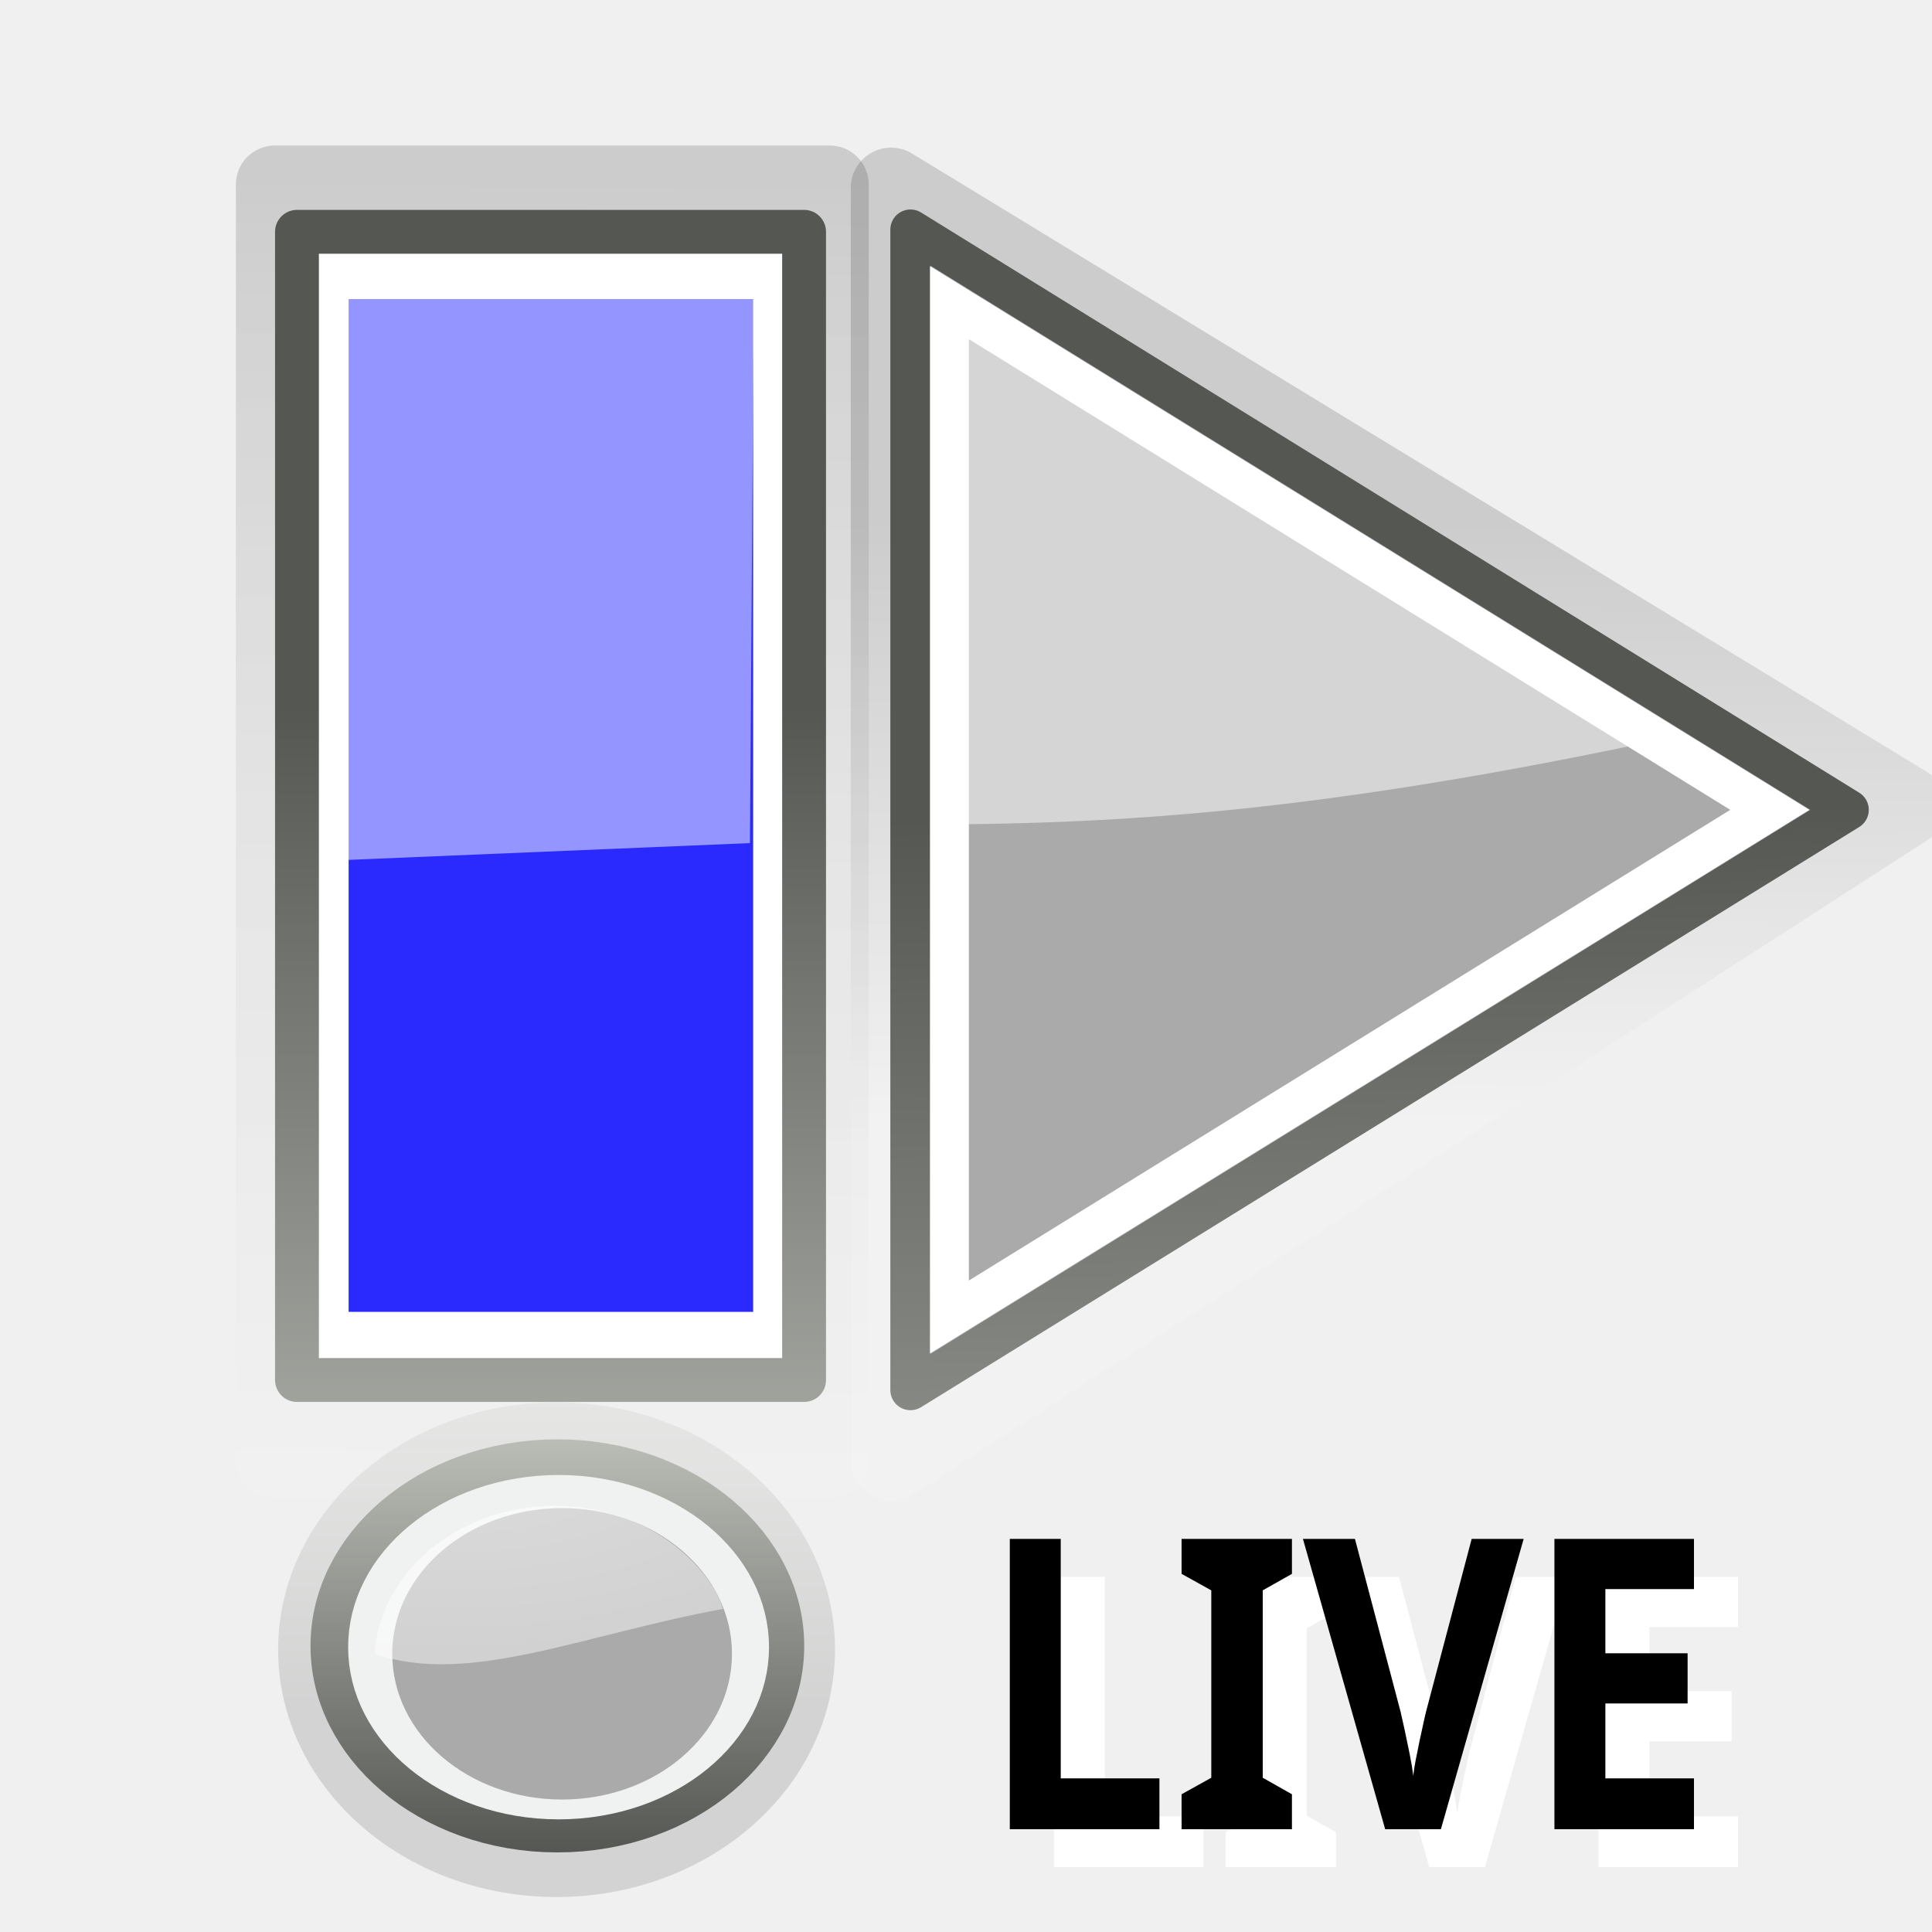
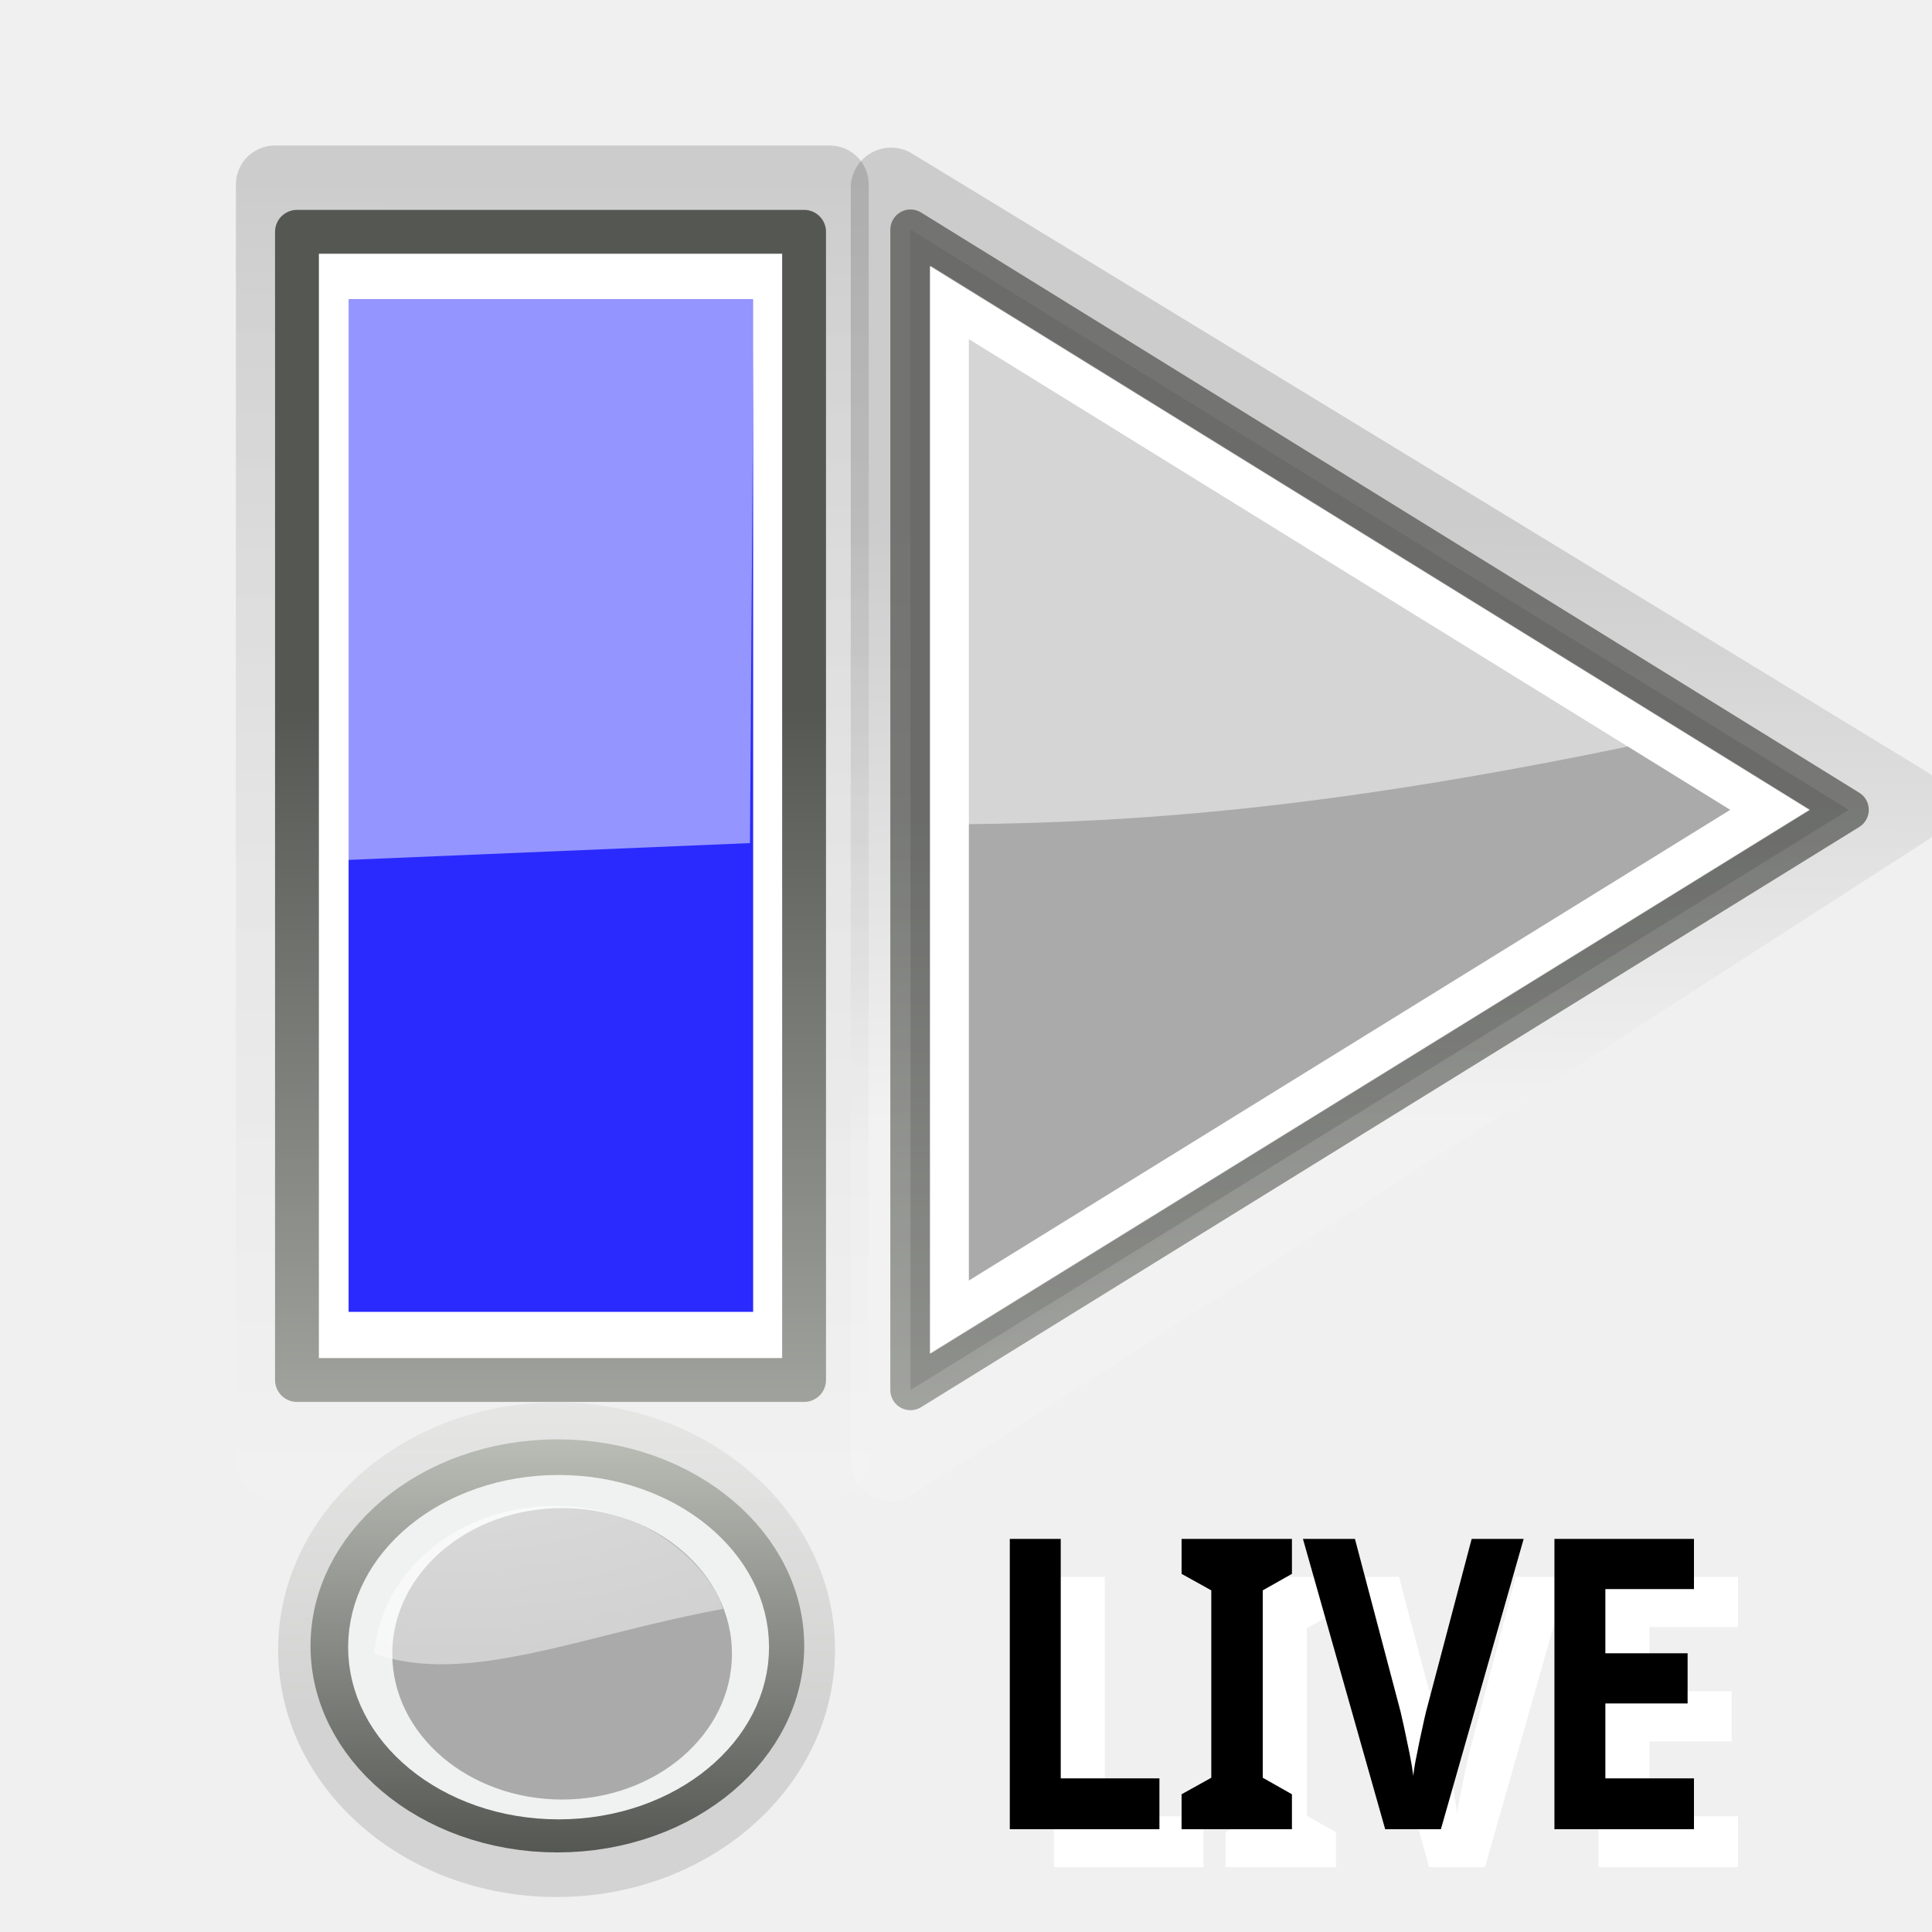
<svg xmlns="http://www.w3.org/2000/svg" xmlns:xlink="http://www.w3.org/1999/xlink" width="52" height="52" id="svg1307" version="1.0">
  <defs id="defs1309">
    <radialGradient xlink:href="#linearGradient3340" id="radialGradient4146" gradientUnits="userSpaceOnUse" gradientTransform="matrix(0.72965,0,0,0.425187,-2.361144,36.38301)" cx="21.929" cy="-3.218" fx="21.929" fy="-3.218" r="13" />
    <linearGradient xlink:href="#linearGradient5075" id="linearGradient2138" gradientUnits="userSpaceOnUse" x1="5.565" y1="22" x2="39.435" y2="22" />
    <radialGradient xlink:href="#linearGradient2257" id="radialGradient2134" gradientUnits="userSpaceOnUse" gradientTransform="matrix(2.365562,0,0,2.202845,-30.72517,-34.23996)" cx="22.5" cy="28.116" fx="22.5" fy="28.116" r="14.538" />
    <radialGradient xlink:href="#linearGradient3340" id="radialGradient13030" gradientUnits="userSpaceOnUse" gradientTransform="matrix(0.95335,0,0,0.55691,-12.89323,38.24843)" cx="21.929" cy="-3.218" fx="21.929" fy="-3.218" r="13" />
    <linearGradient id="linearGradient10086">
      <stop style="stop-color:white;stop-opacity:1;" offset="0" id="stop10088" />
      <stop style="stop-color:white;stop-opacity:0;" offset="1" id="stop10090" />
    </linearGradient>
    <linearGradient id="linearGradient3837">
      <stop style="stop-color:#000000;stop-opacity:1;" offset="0" id="stop3839" />
      <stop style="stop-color:#ffffff;stop-opacity:0.784;" offset="1" id="stop3841" />
    </linearGradient>
    <linearGradient id="linearGradient2257">
      <stop style="stop-color:#8bb3aa;stop-opacity:1;" offset="0" id="stop2259" />
      <stop style="stop-color:#cc0000" offset="1" id="stop2261" />
    </linearGradient>
    <linearGradient id="linearGradient2817">
      <stop style="stop-color:#000000;stop-opacity:1;" offset="0" id="stop2819" />
      <stop style="stop-color:#ffffff;stop-opacity:0.485;" offset="1" id="stop2821" />
    </linearGradient>
    <linearGradient id="linearGradient2697">
      <stop id="stop2699" offset="0" style="stop-color:#babdb6" />
      <stop id="stop2701" offset="1" style="stop-color:#555753" />
    </linearGradient>
    <linearGradient id="linearGradient2684">
      <stop id="stop2686" offset="0" style="stop-color:#ffffff;stop-opacity:1;" />
      <stop id="stop2688" offset="1" style="stop-color:#000000;stop-opacity:1;" />
    </linearGradient>
    <linearGradient id="linearGradient2584">
      <stop style="stop-color:#000000;stop-opacity:1;" offset="0" id="stop2586" />
      <stop style="stop-color:#ffffff;stop-opacity:0;" offset="1" id="stop2588" />
    </linearGradient>
    <linearGradient id="linearGradient5075">
      <stop style="stop-color:#babdb6;stop-opacity:1;" offset="0" id="stop5077" />
      <stop style="stop-color:#555753;stop-opacity:1;" offset="1" id="stop5079" />
    </linearGradient>
    <linearGradient id="linearGradient3340">
      <stop style="stop-color:#ffffff;stop-opacity:1;" offset="0" id="stop3342" />
      <stop style="stop-color:#ffffff;stop-opacity:0.629;" offset="1" id="stop3344" />
    </linearGradient>
    <linearGradient xlink:href="#linearGradient2684" id="linearGradient1963" gradientUnits="userSpaceOnUse" gradientTransform="matrix(1.128181,0,0,1.128181,-46.57893,-89.00654)" x1="70.914" y1="101.742" x2="70.952" y2="88.924" />
    <linearGradient xlink:href="#linearGradient5075" id="linearGradient1965" gradientUnits="userSpaceOnUse" gradientTransform="translate(-37.58621,-76.7407)" x1="71.289" y1="124.117" x2="70.827" y2="95" />
    <linearGradient xlink:href="#linearGradient2817" id="linearGradient1967" gradientUnits="userSpaceOnUse" gradientTransform="matrix(1.791648,0,0,1.373511,-304.3662,-112.8156)" x1="174.834" y1="84.263" x2="174.745" y2="105.491" />
    <linearGradient xlink:href="#linearGradient2697" id="linearGradient1969" gradientUnits="userSpaceOnUse" gradientTransform="matrix(1.5741,0,0,1.383967,-266.4513,-113.1585)" x1="169" y1="110.338" x2="169" y2="93.205" />
    <radialGradient xlink:href="#linearGradient2257" id="radialGradient1971" gradientUnits="userSpaceOnUse" gradientTransform="matrix(2.365562,0,0,2.202845,-30.72517,-34.23996)" cx="22.5" cy="28.116" fx="22.5" fy="28.116" r="14.538" />
    <linearGradient xlink:href="#linearGradient3837" id="linearGradient1973" gradientUnits="userSpaceOnUse" x1="21.702" y1="8.912" x2="21.816" y2="35.546" />
    <linearGradient xlink:href="#linearGradient5075" id="linearGradient1975" gradientUnits="userSpaceOnUse" x1="5.565" y1="22" x2="39.435" y2="22" />
    <radialGradient xlink:href="#linearGradient3340" id="radialGradient1977" gradientUnits="userSpaceOnUse" gradientTransform="matrix(2.510745,0,0,1.488682,-77.14183,24.78376)" cx="21.929" cy="-3.218" fx="21.929" fy="-3.218" r="13" />
    <linearGradient xlink:href="#linearGradient2684" id="linearGradient2387" gradientUnits="userSpaceOnUse" gradientTransform="matrix(1.128181,0,0,1.128181,-46.57893,-89.00654)" x1="70.914" y1="101.742" x2="70.952" y2="88.924" />
    <linearGradient xlink:href="#linearGradient5075" id="linearGradient2389" gradientUnits="userSpaceOnUse" gradientTransform="translate(-37.58621,-76.7407)" x1="71.289" y1="124.117" x2="70.827" y2="95" />
    <linearGradient xlink:href="#linearGradient2817" id="linearGradient2391" gradientUnits="userSpaceOnUse" gradientTransform="matrix(1.791648,0,0,1.373511,-304.3662,-112.8156)" x1="174.834" y1="84.263" x2="174.745" y2="105.491" />
    <linearGradient xlink:href="#linearGradient2697" id="linearGradient2393" gradientUnits="userSpaceOnUse" gradientTransform="matrix(1.5741,0,0,1.383967,-266.4513,-113.1585)" x1="169" y1="110.338" x2="169" y2="93.205" />
    <radialGradient xlink:href="#linearGradient2257" id="radialGradient2395" gradientUnits="userSpaceOnUse" gradientTransform="matrix(2.365562,0,0,2.202845,-30.72517,-34.23996)" cx="22.5" cy="28.116" fx="22.5" fy="28.116" r="14.538" />
    <linearGradient xlink:href="#linearGradient3837" id="linearGradient2397" gradientUnits="userSpaceOnUse" x1="21.702" y1="8.912" x2="21.816" y2="35.546" />
    <linearGradient xlink:href="#linearGradient5075" id="linearGradient2399" gradientUnits="userSpaceOnUse" x1="5.565" y1="22" x2="39.435" y2="22" />
    <linearGradient xlink:href="#linearGradient2684" id="linearGradient2033" gradientUnits="userSpaceOnUse" gradientTransform="matrix(1.128181,0,0,1.128181,-46.57893,-89.00654)" x1="70.914" y1="101.742" x2="70.952" y2="88.924" />
    <linearGradient xlink:href="#linearGradient5075" id="linearGradient2035" gradientUnits="userSpaceOnUse" gradientTransform="translate(-37.58621,-76.7407)" x1="71.289" y1="124.117" x2="70.827" y2="95" />
    <linearGradient xlink:href="#linearGradient2817" id="linearGradient2037" gradientUnits="userSpaceOnUse" gradientTransform="matrix(1.791648,0,0,1.373511,-304.3662,-112.8156)" x1="174.834" y1="84.263" x2="174.745" y2="105.491" />
    <linearGradient xlink:href="#linearGradient2697" id="linearGradient2039" gradientUnits="userSpaceOnUse" gradientTransform="matrix(1.5741,0,0,1.383967,-266.4513,-113.1585)" x1="169" y1="110.338" x2="169" y2="93.205" />
    <radialGradient xlink:href="#linearGradient2257" id="radialGradient2041" gradientUnits="userSpaceOnUse" gradientTransform="matrix(2.365562,0,0,2.202845,-30.72517,-34.23996)" cx="22.5" cy="28.116" fx="22.5" fy="28.116" r="14.538" />
    <linearGradient xlink:href="#linearGradient3837" id="linearGradient2043" gradientUnits="userSpaceOnUse" x1="21.702" y1="8.912" x2="21.816" y2="35.546" />
    <linearGradient xlink:href="#linearGradient5075" id="linearGradient2045" gradientUnits="userSpaceOnUse" x1="5.565" y1="22" x2="39.435" y2="22" />
    <radialGradient xlink:href="#linearGradient3340" id="radialGradient2047" gradientUnits="userSpaceOnUse" gradientTransform="matrix(2.510745,0,0,1.488682,-77.14183,24.78376)" cx="21.929" cy="-3.218" fx="21.929" fy="-3.218" r="13" />
    <linearGradient xlink:href="#linearGradient2697" id="linearGradient2136" gradientUnits="userSpaceOnUse" gradientTransform="matrix(1.70605,0,0,1.471656,-284.5945,-118.1163)" x1="169" y1="110.338" x2="169" y2="93.205" />
    <linearGradient xlink:href="#linearGradient2817" id="linearGradient2140" gradientUnits="userSpaceOnUse" gradientTransform="matrix(1.866774,0,0,1.633625,-312.7531,-133.0758)" x1="174.834" y1="84.263" x2="174.745" y2="105.491" />
    <linearGradient xlink:href="#linearGradient5075" id="linearGradient2145" gradientUnits="userSpaceOnUse" gradientTransform="matrix(1.047557,0,0,1.122987,-35.72834,-84.88665)" x1="71.289" y1="124.117" x2="70.827" y2="95" />
    <linearGradient xlink:href="#linearGradient2684" id="linearGradient2149" gradientUnits="userSpaceOnUse" gradientTransform="matrix(1.181834,0,0,1.266932,-45.14871,-98.66102)" x1="70.914" y1="101.742" x2="70.952" y2="88.924" />
    <radialGradient xlink:href="#linearGradient2257" id="radialGradient2151" gradientUnits="userSpaceOnUse" gradientTransform="matrix(2.365562,0,0,2.202845,-30.72517,-34.23996)" cx="22.5" cy="28.116" fx="22.5" fy="28.116" r="14.538" />
    <linearGradient xlink:href="#linearGradient3837" id="linearGradient2153" gradientUnits="userSpaceOnUse" x1="21.702" y1="8.912" x2="21.816" y2="35.546" />
    <linearGradient xlink:href="#linearGradient5075" id="linearGradient2155" gradientUnits="userSpaceOnUse" x1="5.565" y1="22" x2="39.435" y2="22" />
    <radialGradient xlink:href="#linearGradient3340" id="radialGradient3938" gradientUnits="userSpaceOnUse" gradientTransform="matrix(0.727516,0,0,0.422684,-1.898014,36.10694)" cx="21.929" cy="-3.218" fx="21.929" fy="-3.218" r="13" />
    <linearGradient xlink:href="#linearGradient2697" id="linearGradient4014" gradientUnits="userSpaceOnUse" gradientTransform="matrix(1.201218,0,0,1.050402,-195.3917,-78.80776)" x1="169" y1="110.338" x2="169" y2="93.205" />
    <radialGradient xlink:href="#linearGradient2257" id="radialGradient4023" gradientUnits="userSpaceOnUse" gradientTransform="matrix(2.365562,0,0,2.202845,-30.72517,-34.23996)" cx="22.5" cy="28.116" fx="22.5" fy="28.116" r="14.538" />
    <linearGradient xlink:href="#linearGradient2697" id="linearGradient4025" gradientUnits="userSpaceOnUse" gradientTransform="matrix(1.201218,0,0,1.050402,-195.3917,-78.80776)" x1="169" y1="110.338" x2="169" y2="93.205" />
    <radialGradient xlink:href="#linearGradient3340" id="radialGradient2053" gradientUnits="userSpaceOnUse" gradientTransform="matrix(1.483163,0,0,0.739457,-20.10011,40.83488)" cx="21.929" cy="-3.218" fx="21.929" fy="-3.218" r="13" />
    <linearGradient xlink:href="#linearGradient2697" id="linearGradient2060" gradientUnits="userSpaceOnUse" x1="5.565" y1="22" x2="39.435" y2="22" />
  </defs>
  <g id="layer4" style="display:inline" />
  <g id="layer1" style="display:inline">
    <text id="text1973" y="45.93" x="30.129" style="font-size:10px;font-style:normal;font-variant:normal;font-weight:bold;font-stretch:normal;text-align:start;line-height:125%;writing-mode:lr-tb;text-anchor:start;fill:white;fill-opacity:1;stroke:none;stroke-width:1px;stroke-linecap:butt;stroke-linejoin:miter;stroke-opacity:1;display:inline;font-family:Sans" xml:space="preserve" transform="scale(0.91394,1.094164)">
      <tspan y="45.93" x="30.129" id="tspan1975">LIVE</tspan>
    </text>
    <path id="path2064" d="M 23.983,39.309 L 23.983,5.058 L 51.293,21.698 L 23.983,39.309 z " style="opacity:0.15;color:black;fill:none;fill-opacity:1;fill-rule:evenodd;stroke:url(#linearGradient2149);stroke-width:2.169;stroke-linecap:square;stroke-linejoin:round;marker:none;marker-start:none;marker-mid:none;marker-end:none;stroke-miterlimit:4;stroke-dasharray:none;stroke-dashoffset:0;stroke-opacity:1;visibility:visible;display:inline;overflow:visible" />
    <path style="color:black;fill:#aaa;fill-opacity:1;fill-rule:evenodd;stroke:none;stroke-width:1;stroke-linecap:square;stroke-linejoin:round;marker:none;marker-start:none;marker-mid:none;marker-end:none;stroke-miterlimit:4;stroke-dasharray:none;stroke-dashoffset:0;stroke-opacity:1;visibility:visible;display:inline;overflow:visible" d="M 24.506,37.413 L 24.506,6.181 L 49.756,21.797 L 24.506,37.413 z " id="path2066" />
-     <path style="color:black;fill:none;fill-opacity:1;fill-rule:evenodd;stroke:url(#linearGradient2145);stroke-width:1.085;stroke-linecap:square;stroke-linejoin:round;marker:none;marker-start:none;marker-mid:none;marker-end:none;stroke-miterlimit:4;stroke-dasharray:none;stroke-dashoffset:0;stroke-opacity:1;visibility:visible;display:inline;overflow:visible" d="M 24.506,37.413 L 24.506,6.181 L 49.756,21.797 L 24.506,37.413 z " id="path2068" />
+     <path style="color:black;fill:none;fill-opacity:1;fill-rule:evenodd;stroke:url(#linearGradient2145);stroke-width:1.085;stroke-linecap:square;stroke-linejoin:round;marker:none;marker-start:none;marker-mid:none;marker-end:none;stroke-miterlimit:4;stroke-dasharray:none;stroke-dashoffset:0;stroke-opacity:1;visibility:visible;display:inline;overflow:visible;opacity:0.75" d="M 24.506,37.413 L 24.506,6.181 L 49.756,21.797 L 24.506,37.413 z " id="path2068" />
    <path style="color:black;fill:white;fill-opacity:1;fill-rule:evenodd;stroke:none;stroke-width:3;stroke-linecap:square;stroke-linejoin:miter;marker:none;marker-start:none;marker-mid:none;marker-end:none;stroke-miterlimit:4;stroke-dasharray:none;stroke-dashoffset:0;stroke-opacity:1;visibility:visible;display:inline;overflow:visible" d="M 25.03,7.163 L 25.03,36.431 L 48.698,21.797 L 25.03,7.163 z M 26.077,9.128 L 46.57,21.797 L 26.077,34.466 L 26.077,9.128 z " id="path2070" />
    <path style="opacity:0.5;color:black;fill:white;fill-opacity:1;fill-rule:nonzero;stroke:none;stroke-width:2;stroke-linecap:round;stroke-linejoin:round;marker:none;marker-start:none;marker-mid:none;marker-end:none;stroke-miterlimit:10;stroke-dasharray:none;stroke-dashoffset:0;stroke-opacity:1;visibility:visible;display:block;overflow:visible" d="M 26.012,9.059 L 26.012,22.184 C 30.485,22.133 35.612,21.796 43.886,20.078 L 26.012,9.059 z " id="path2072" />
    <path style="opacity:0.15;color:black;fill:none;fill-opacity:1;fill-rule:evenodd;stroke:url(#linearGradient2140);stroke-width:2.099;stroke-linecap:square;stroke-linejoin:round;marker:none;marker-start:none;marker-mid:none;marker-end:none;stroke-miterlimit:4;stroke-dasharray:none;stroke-dashoffset:0;stroke-opacity:1;visibility:visible;display:inline;overflow:visible" d="M 7.398,4.966 L 7.398,39.272 L 22.332,39.272 L 22.332,4.966 L 7.398,4.966 z " id="path2074" />
    <path style="color:black;fill:white;fill-opacity:1;fill-rule:evenodd;stroke:none;stroke-width:1;stroke-linecap:square;stroke-linejoin:miter;marker:none;marker-start:none;marker-mid:none;marker-end:none;stroke-miterlimit:4;stroke-dasharray:none;stroke-dashoffset:0;stroke-opacity:1;visibility:visible;display:inline;overflow:visible" d="M 7.854,6.383 L 7.854,36.806 L 22.024,36.806 L 22.024,6.383 L 7.854,6.383 z " id="path2076" />
    <path id="path2078" d="M 7.993,6.239 L 7.993,37.143 L 21.642,37.143 L 21.642,6.239 L 7.993,6.239 z " style="color:black;fill:none;fill-opacity:1;fill-rule:evenodd;stroke:url(#linearGradient2136);stroke-width:1.18;stroke-linecap:square;stroke-linejoin:round;marker:none;marker-start:none;marker-mid:none;marker-end:none;stroke-miterlimit:4;stroke-dasharray:none;stroke-dashoffset:0;stroke-opacity:1;visibility:visible;display:inline;overflow:visible" />
    <path style="color:black;fill:#2a2aff;fill-opacity:1;fill-rule:evenodd;stroke:none;stroke-width:1;stroke-linecap:square;stroke-linejoin:miter;marker:none;marker-start:none;marker-mid:none;marker-end:none;stroke-miterlimit:4;stroke-dasharray:none;stroke-dashoffset:0;stroke-opacity:1;visibility:visible;display:inline;overflow:visible" d="M 9.383,8.05 L 9.383,35.309 L 20.271,35.309 L 20.271,8.05 L 9.383,8.05 z " id="path2080" />
    <path style="opacity:0.5;color:black;fill:white;fill-opacity:1;fill-rule:nonzero;stroke:none;stroke-width:2;stroke-linecap:round;stroke-linejoin:round;marker:none;marker-start:none;marker-mid:none;marker-end:none;stroke-miterlimit:10;stroke-dasharray:none;stroke-dashoffset:0;stroke-opacity:1;visibility:visible;display:block;overflow:visible" d="M 9.349,7.986 L 8.824,23.167 L 20.185,22.692 L 20.29,7.905 L 9.349,7.986 z " id="path2082" />
    <path transform="matrix(0.481367,0,0,-0.456982,4.149352,54.45496)" d="M 36.5 22 A 14 13 0 1 1  8.5,22 A 14 13 0 1 1  36.5 22 z" id="path4002" style="opacity:0.188;color:black;fill:url(#radialGradient4023);fill-opacity:1;fill-rule:evenodd;stroke:url(#linearGradient4025);stroke-width:3.137;stroke-linecap:square;stroke-linejoin:round;marker:none;marker-start:none;marker-mid:none;marker-end:none;stroke-miterlimit:4;stroke-dasharray:none;stroke-dashoffset:0;stroke-opacity:1;visibility:visible;display:inline;overflow:visible" />
    <path style="color:black;fill:none;fill-opacity:1;fill-rule:evenodd;stroke:white;stroke-width:3.519;stroke-linecap:square;stroke-linejoin:round;marker:none;marker-start:none;marker-mid:none;marker-end:none;stroke-miterlimit:4;stroke-dasharray:none;stroke-dashoffset:0;stroke-opacity:1;visibility:visible;display:inline;overflow:visible" id="path4004" d="M 38 24 A 14 14 0 1 1  10,24 A 14 14 0 1 1  38 24 z" transform="matrix(0.310566,0,0,0.262369,7.794032,38.24203)" />
    <path style="color:black;fill:#8bb3aa;fill-opacity:1;fill-rule:evenodd;stroke:url(#linearGradient2060);stroke-width:5.87;stroke-linecap:square;stroke-linejoin:round;marker:none;marker-start:none;marker-mid:none;marker-end:none;stroke-miterlimit:4;stroke-dasharray:none;stroke-dashoffset:0;stroke-opacity:1;visibility:visible;display:inline;overflow:visible" id="path4006" d="M 36.5 22 A 14 13 0 1 1  8.5,22 A 14 13 0 1 1  36.5 22 z" transform="matrix(0,0.328265,-0.416941,0,24.17435,36.91285)" />
    <path style="fill:#fff6f6;fill-opacity:1;stroke:#f0f1f1;stroke-width:1.836;stroke-miterlimit:4;stroke-dasharray:none;stroke-opacity:1" id="path4008" d="M 26.5 53.25 A 3.875 4 0 1 1  18.75,53.25 A 3.875 4 0 1 1  26.5 53.25 z" transform="matrix(1.181791,0,0,0.942388,-11.70385,-5.848462)" />
    <path style="color:black;fill:#aaa;fill-opacity:1;fill-rule:evenodd;stroke:#f0f1f1;stroke-width:0;stroke-linecap:square;stroke-linejoin:round;marker:none;marker-start:none;marker-mid:none;marker-end:none;stroke-miterlimit:4;stroke-dasharray:none;stroke-dashoffset:0;stroke-opacity:1;visibility:visible;display:inline;overflow:visible" id="path4010" d="M 36.5 22 A 14 13 0 1 1  8.5,22 A 14 13 0 1 1  36.5 22 z" transform="matrix(0,-0.280136,-0.351676,0,22.86619,50.81589)" />
    <path style="opacity:0.6;fill:url(#radialGradient2053);fill-opacity:1;fill-rule:evenodd;stroke:none;stroke-width:0.25pt;stroke-linecap:butt;stroke-linejoin:miter;stroke-opacity:1;display:inline" d="M 14.867,40.531 C 12.321,40.559 10.244,42.305 10.078,44.506 C 12.558,45.401 15.701,43.991 19.459,43.304 C 19.18,42.328 17.613,40.531 14.93,40.531 C 14.909,40.531 14.888,40.53 14.867,40.531 z " id="path4012" />
    <text id="text5046" y="44.996" x="28.831" style="font-size:10px;font-style:normal;font-variant:normal;font-weight:bold;font-stretch:normal;text-align:start;line-height:125%;writing-mode:lr-tb;text-anchor:start;fill:black;fill-opacity:1;stroke:none;stroke-width:1px;stroke-linecap:butt;stroke-linejoin:miter;stroke-opacity:1;display:inline;font-family:Sans" xml:space="preserve" transform="scale(0.91394,1.094164)">
      <tspan y="44.996" x="28.831" id="tspan5048">LIVE</tspan>
    </text>
  </g>
</svg>
